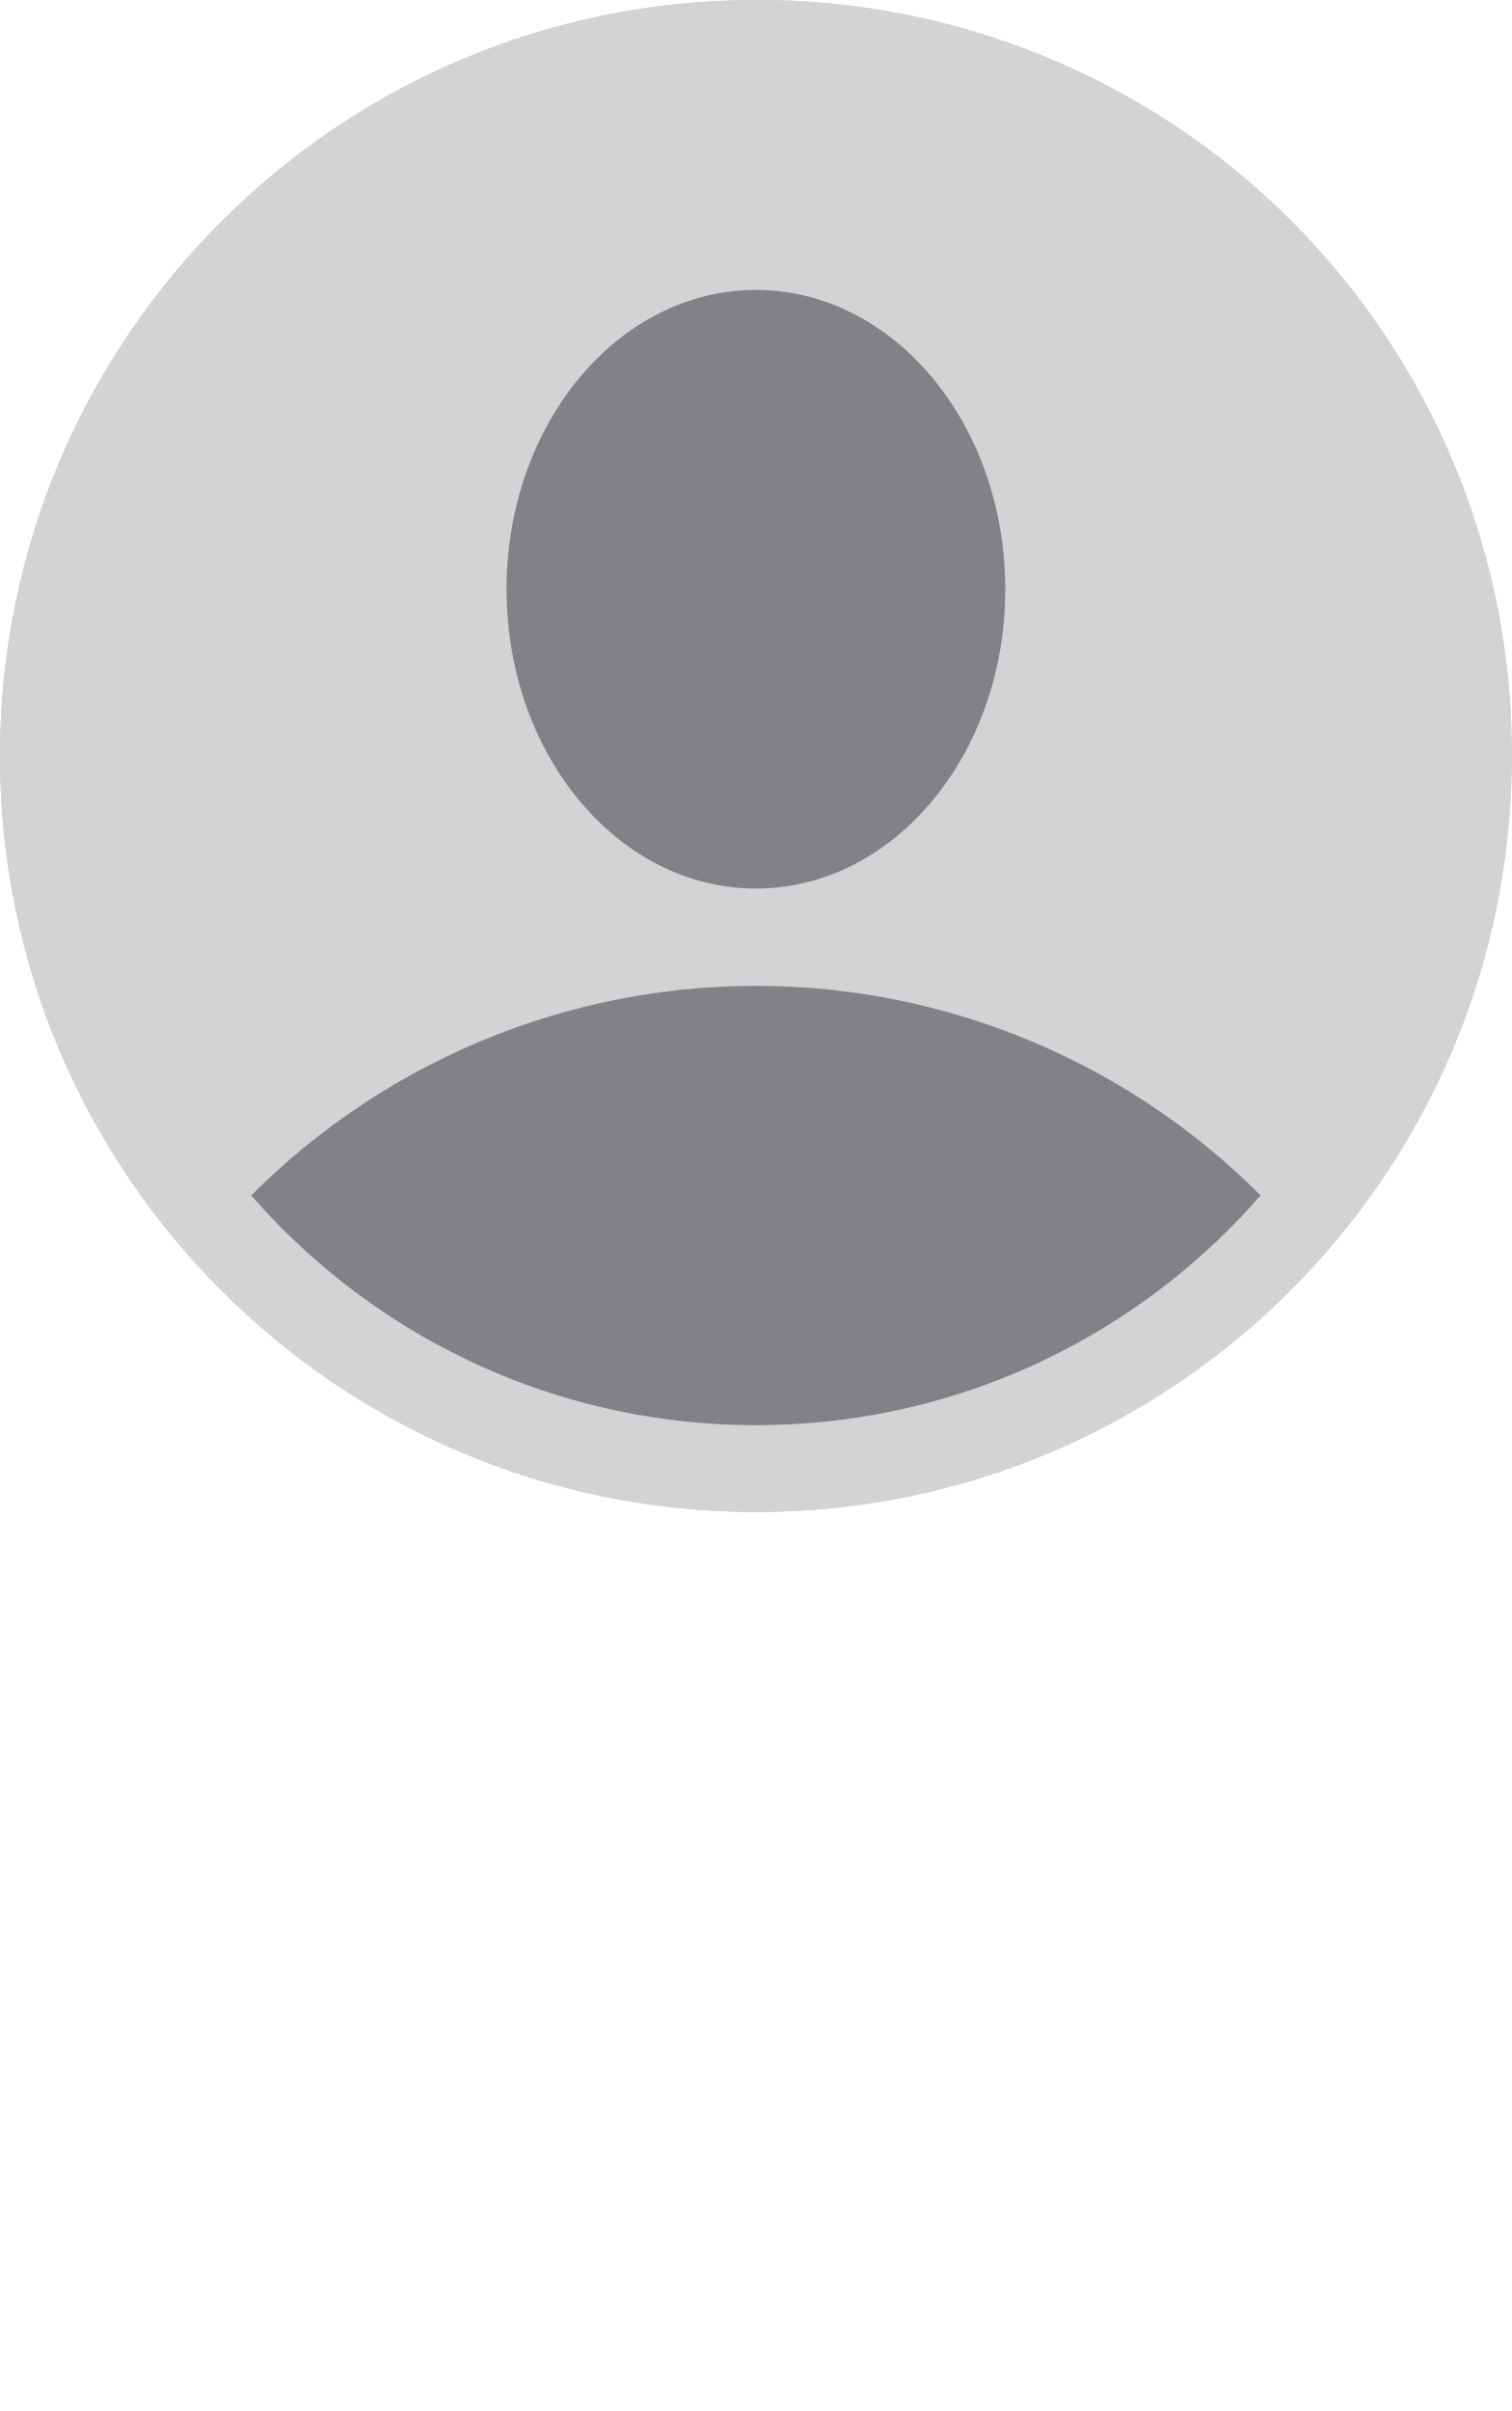
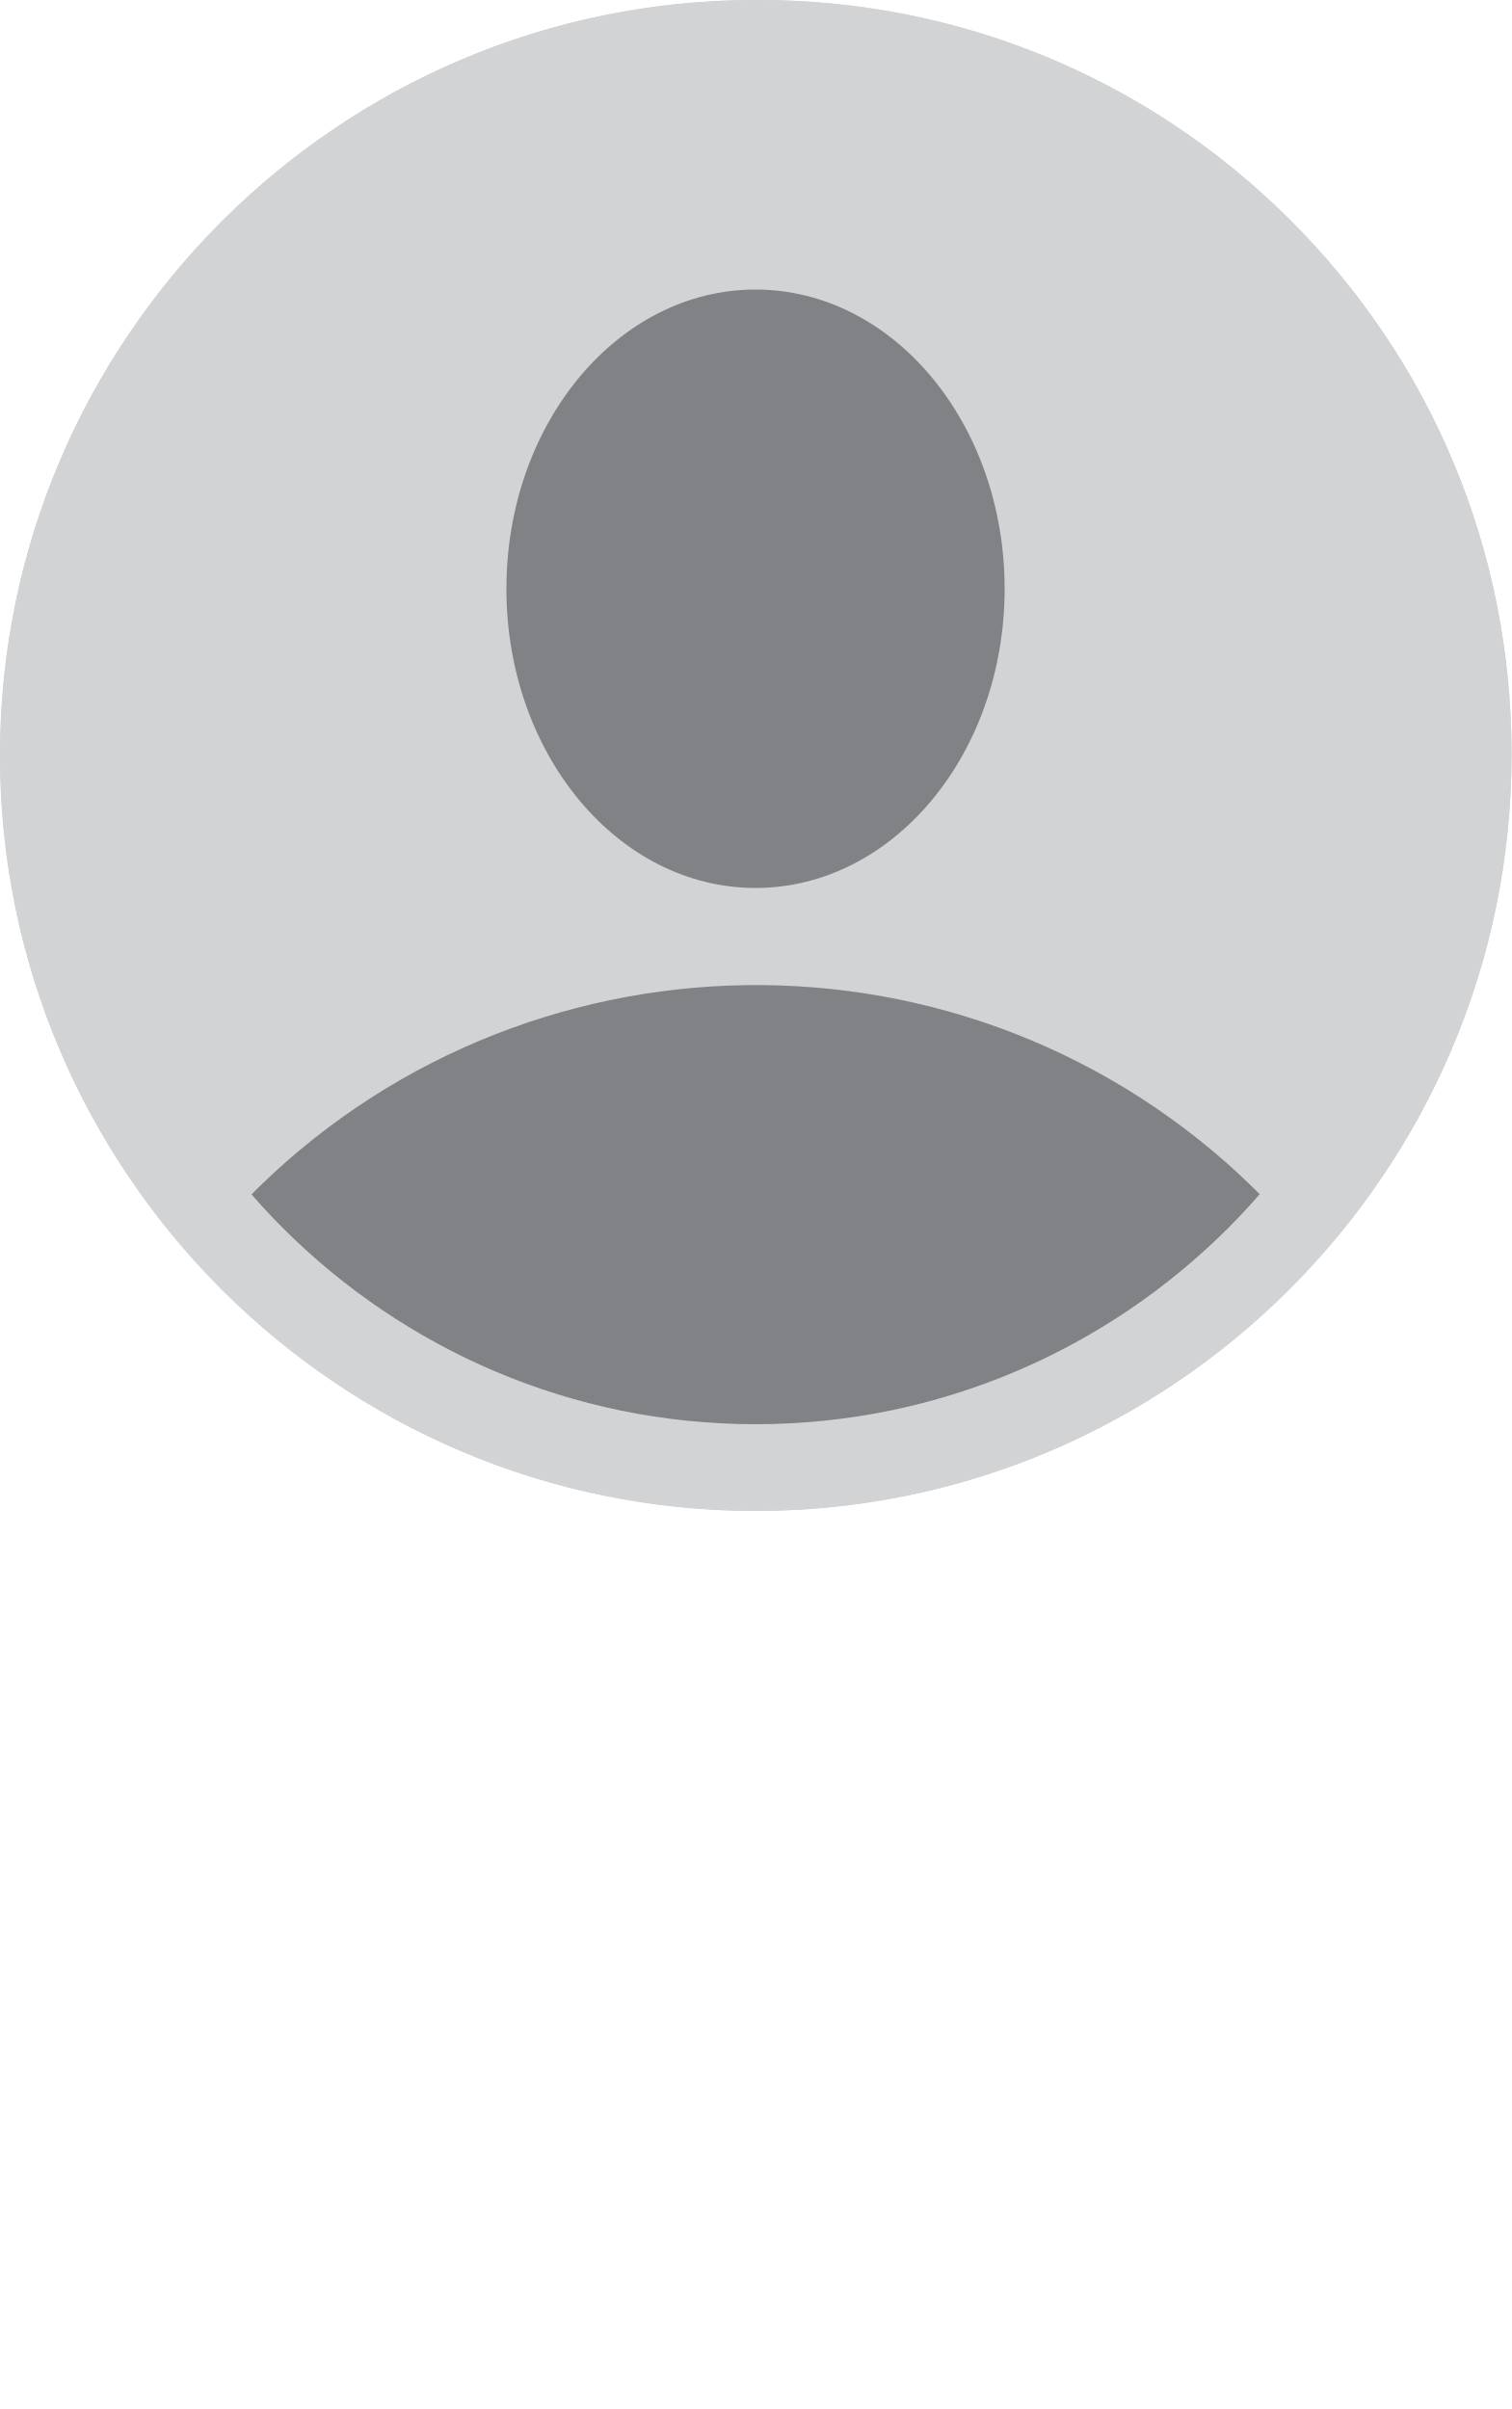
- <svg xmlns="http://www.w3.org/2000/svg" id="Layer_1" data-name="Layer 1" viewBox="0 0 313.56 500">
-   <defs>
-     <style>.cls-1{fill:#d1d3d4;}.cls-1,.cls-4{stroke:#d1d3d4;stroke-miterlimit:10;stroke-width:18px;}.cls-2{fill:#808285;}.cls-3,.cls-4{fill:none;}</style>
-   </defs>
-   <path class="cls-1" d="M718.37,358.78A147.78,147.78,0,1,1,570.59,211,147.27,147.27,0,0,1,718.37,358.78Z" transform="translate(-413.81 -202)" />
-   <ellipse class="cls-2" cx="156.78" cy="122.2" rx="51.72" ry="62.07" />
-   <path class="cls-3" d="M718.37,554.22a147.78,147.78,0,1,1-258.64-97.71,147.81,147.81,0,0,0,221.73,0A147.26,147.26,0,0,1,718.37,554.22Z" transform="translate(-413.81 -202)" />
-   <path class="cls-2" d="M681.46,456.51a147.81,147.81,0,0,1-221.73,0,147.79,147.79,0,0,1,221.73,0Z" transform="translate(-413.81 -202)" />
-   <path class="cls-4" d="M718.37,358.78A147.78,147.78,0,1,1,570.59,211,147.27,147.27,0,0,1,718.37,358.78Z" transform="translate(-413.81 -202)" />
+ <svg xmlns="http://www.w3.org/2000/svg" version="1.1" id="Layer_1" x="0px" y="0px" viewBox="0 0 313.6 500" style="enable-background:new 0 0 313.6 500;" xml:space="preserve">
+   <style type="text/css">
+ 	.st0{fill:#D1D3D4;}
+ 	.st1{fill:#808285;}
+ 	.st2{fill:none;}
+ </style>
+   <g>
+     <path class="st0" d="M304.6,156.8c0,81.6-66.2,147.8-147.8,147.8C75.2,304.6,9,238.4,9,156.8S75.2,9,156.8,9l0,0   c81.3-0.3,147.5,65.4,147.8,146.8C304.6,156.1,304.6,156.4,304.6,156.8z" />
+     <path class="st0" d="M156.8,313.6C70.3,313.6,0,243.2,0,156.8S70.3,0,156.8,0c0.2,0,0.4,0,0.6,0c41.5,0,80.6,16.1,110.1,45.4   c29.6,29.4,46,68.6,46.2,110.3c0,0.3,0,0.7,0,1.1C313.6,243.2,243.2,313.6,156.8,313.6z M157.3,18c-0.2,0-0.3,0-0.5,0   C80.3,18,18,80.3,18,156.8s62.3,138.8,138.8,138.8c76.5,0,138.8-62.3,138.8-138.8v-0.1c0-0.3,0-0.6,0-0.9   c-0.1-37-14.6-71.6-40.8-97.7C228.6,32.2,194.1,18,157.3,18z" />
+   </g>
+   <g>
+     <ellipse class="st1" cx="156.8" cy="122.2" rx="51.7" ry="62.1" />
+   </g>
+   <g>
+     <path class="st2" d="M304.6,352.2c0,81.6-66.2,147.8-147.8,147.8C75.2,500,9,433.9,9,352.2c0-36,13.1-70.7,36.9-97.7   c54,61.2,147.4,67.1,208.6,13.1c4.6-4.1,9-8.5,13.1-13.1C291.5,281.5,304.6,316.2,304.6,352.2z" />
+   </g>
+   <g>
+     <path class="st1" d="M267.7,254.5c-54,61.2-147.4,67.1-208.6,13.1c-4.6-4.1-9-8.5-13.1-13.1c54-61.2,147.4-67.1,208.6-13.1   C259.2,245.5,263.6,249.9,267.7,254.5z" />
+   </g>
+   <g>
+     <path class="st0" d="M156.8,313.6C70.3,313.6,0,243.2,0,156.8S70.3,0,156.8,0c0.2,0,0.4,0,0.6,0c41.5,0,80.6,16.1,110.1,45.4   c29.6,29.4,46,68.6,46.2,110.3c0,0.3,0,0.7,0,1.1C313.6,243.2,243.2,313.6,156.8,313.6z M157.3,18c-0.2,0-0.3,0-0.5,0   C80.3,18,18,80.3,18,156.8s62.3,138.8,138.8,138.8c76.5,0,138.8-62.3,138.8-138.8v-0.1c0-0.3,0-0.6,0-0.9   c-0.1-37-14.6-71.6-40.8-97.7C228.6,32.2,194.1,18,157.3,18z" />
+   </g>
</svg>
